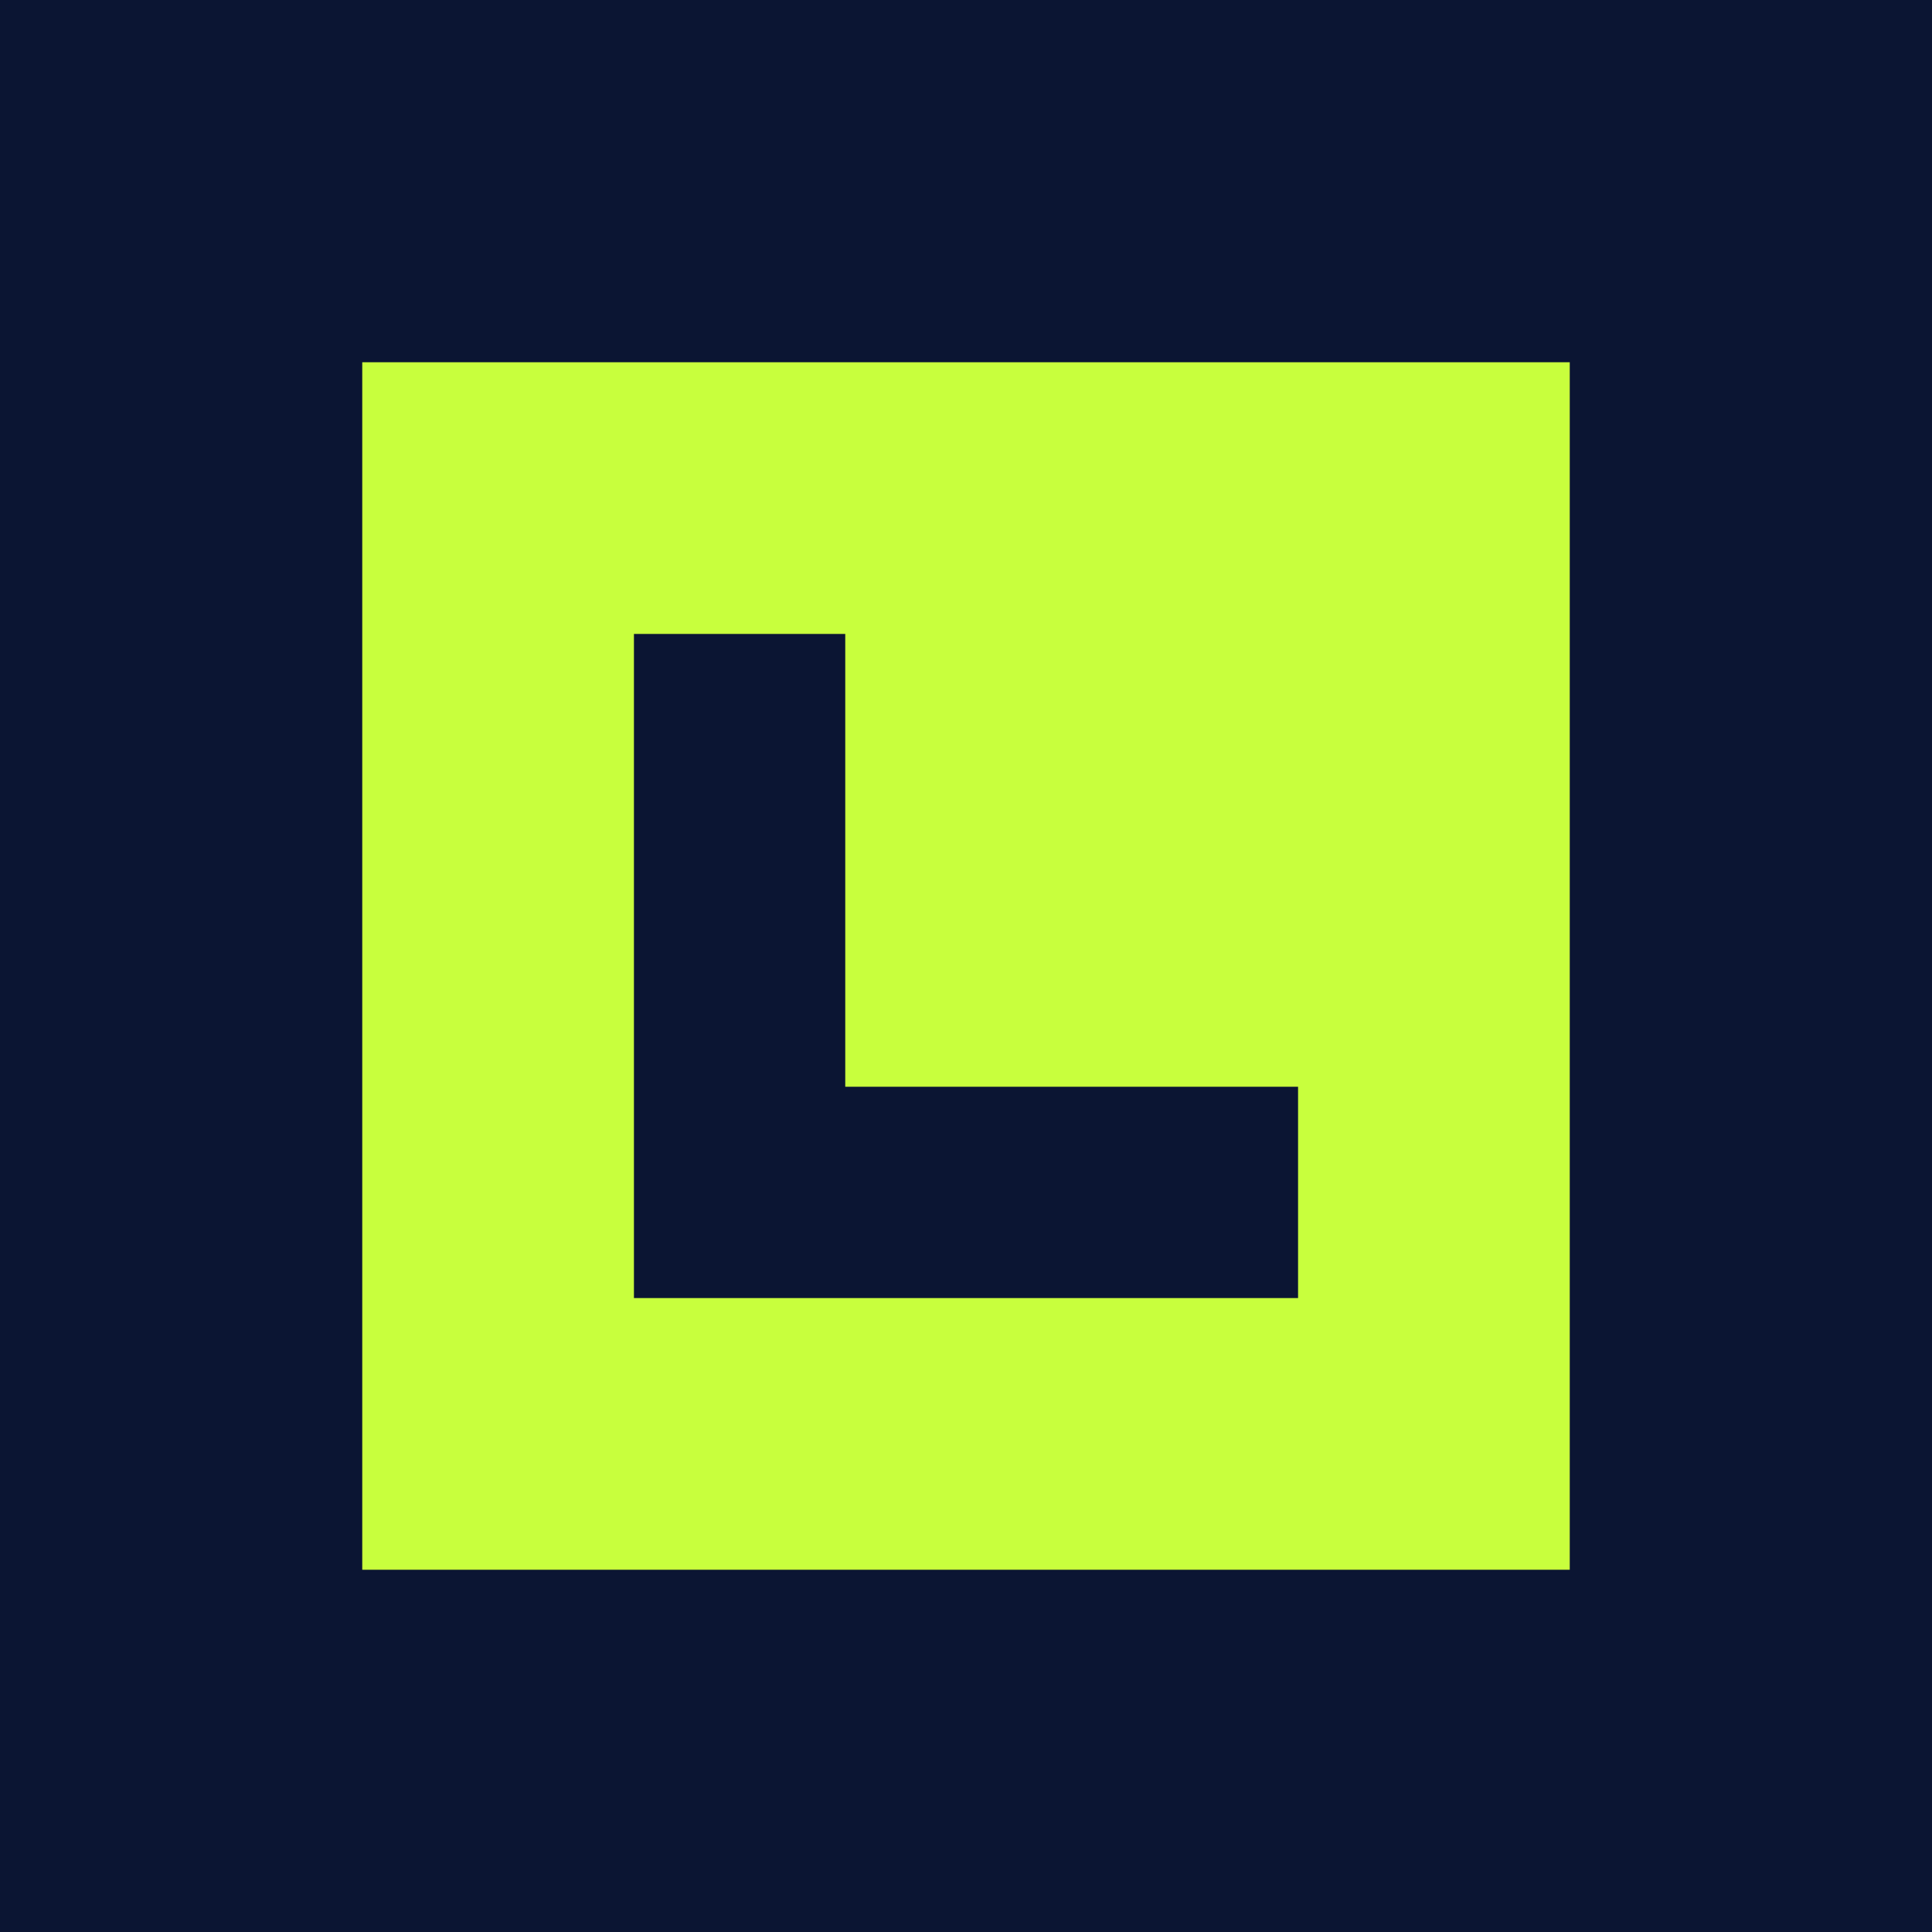
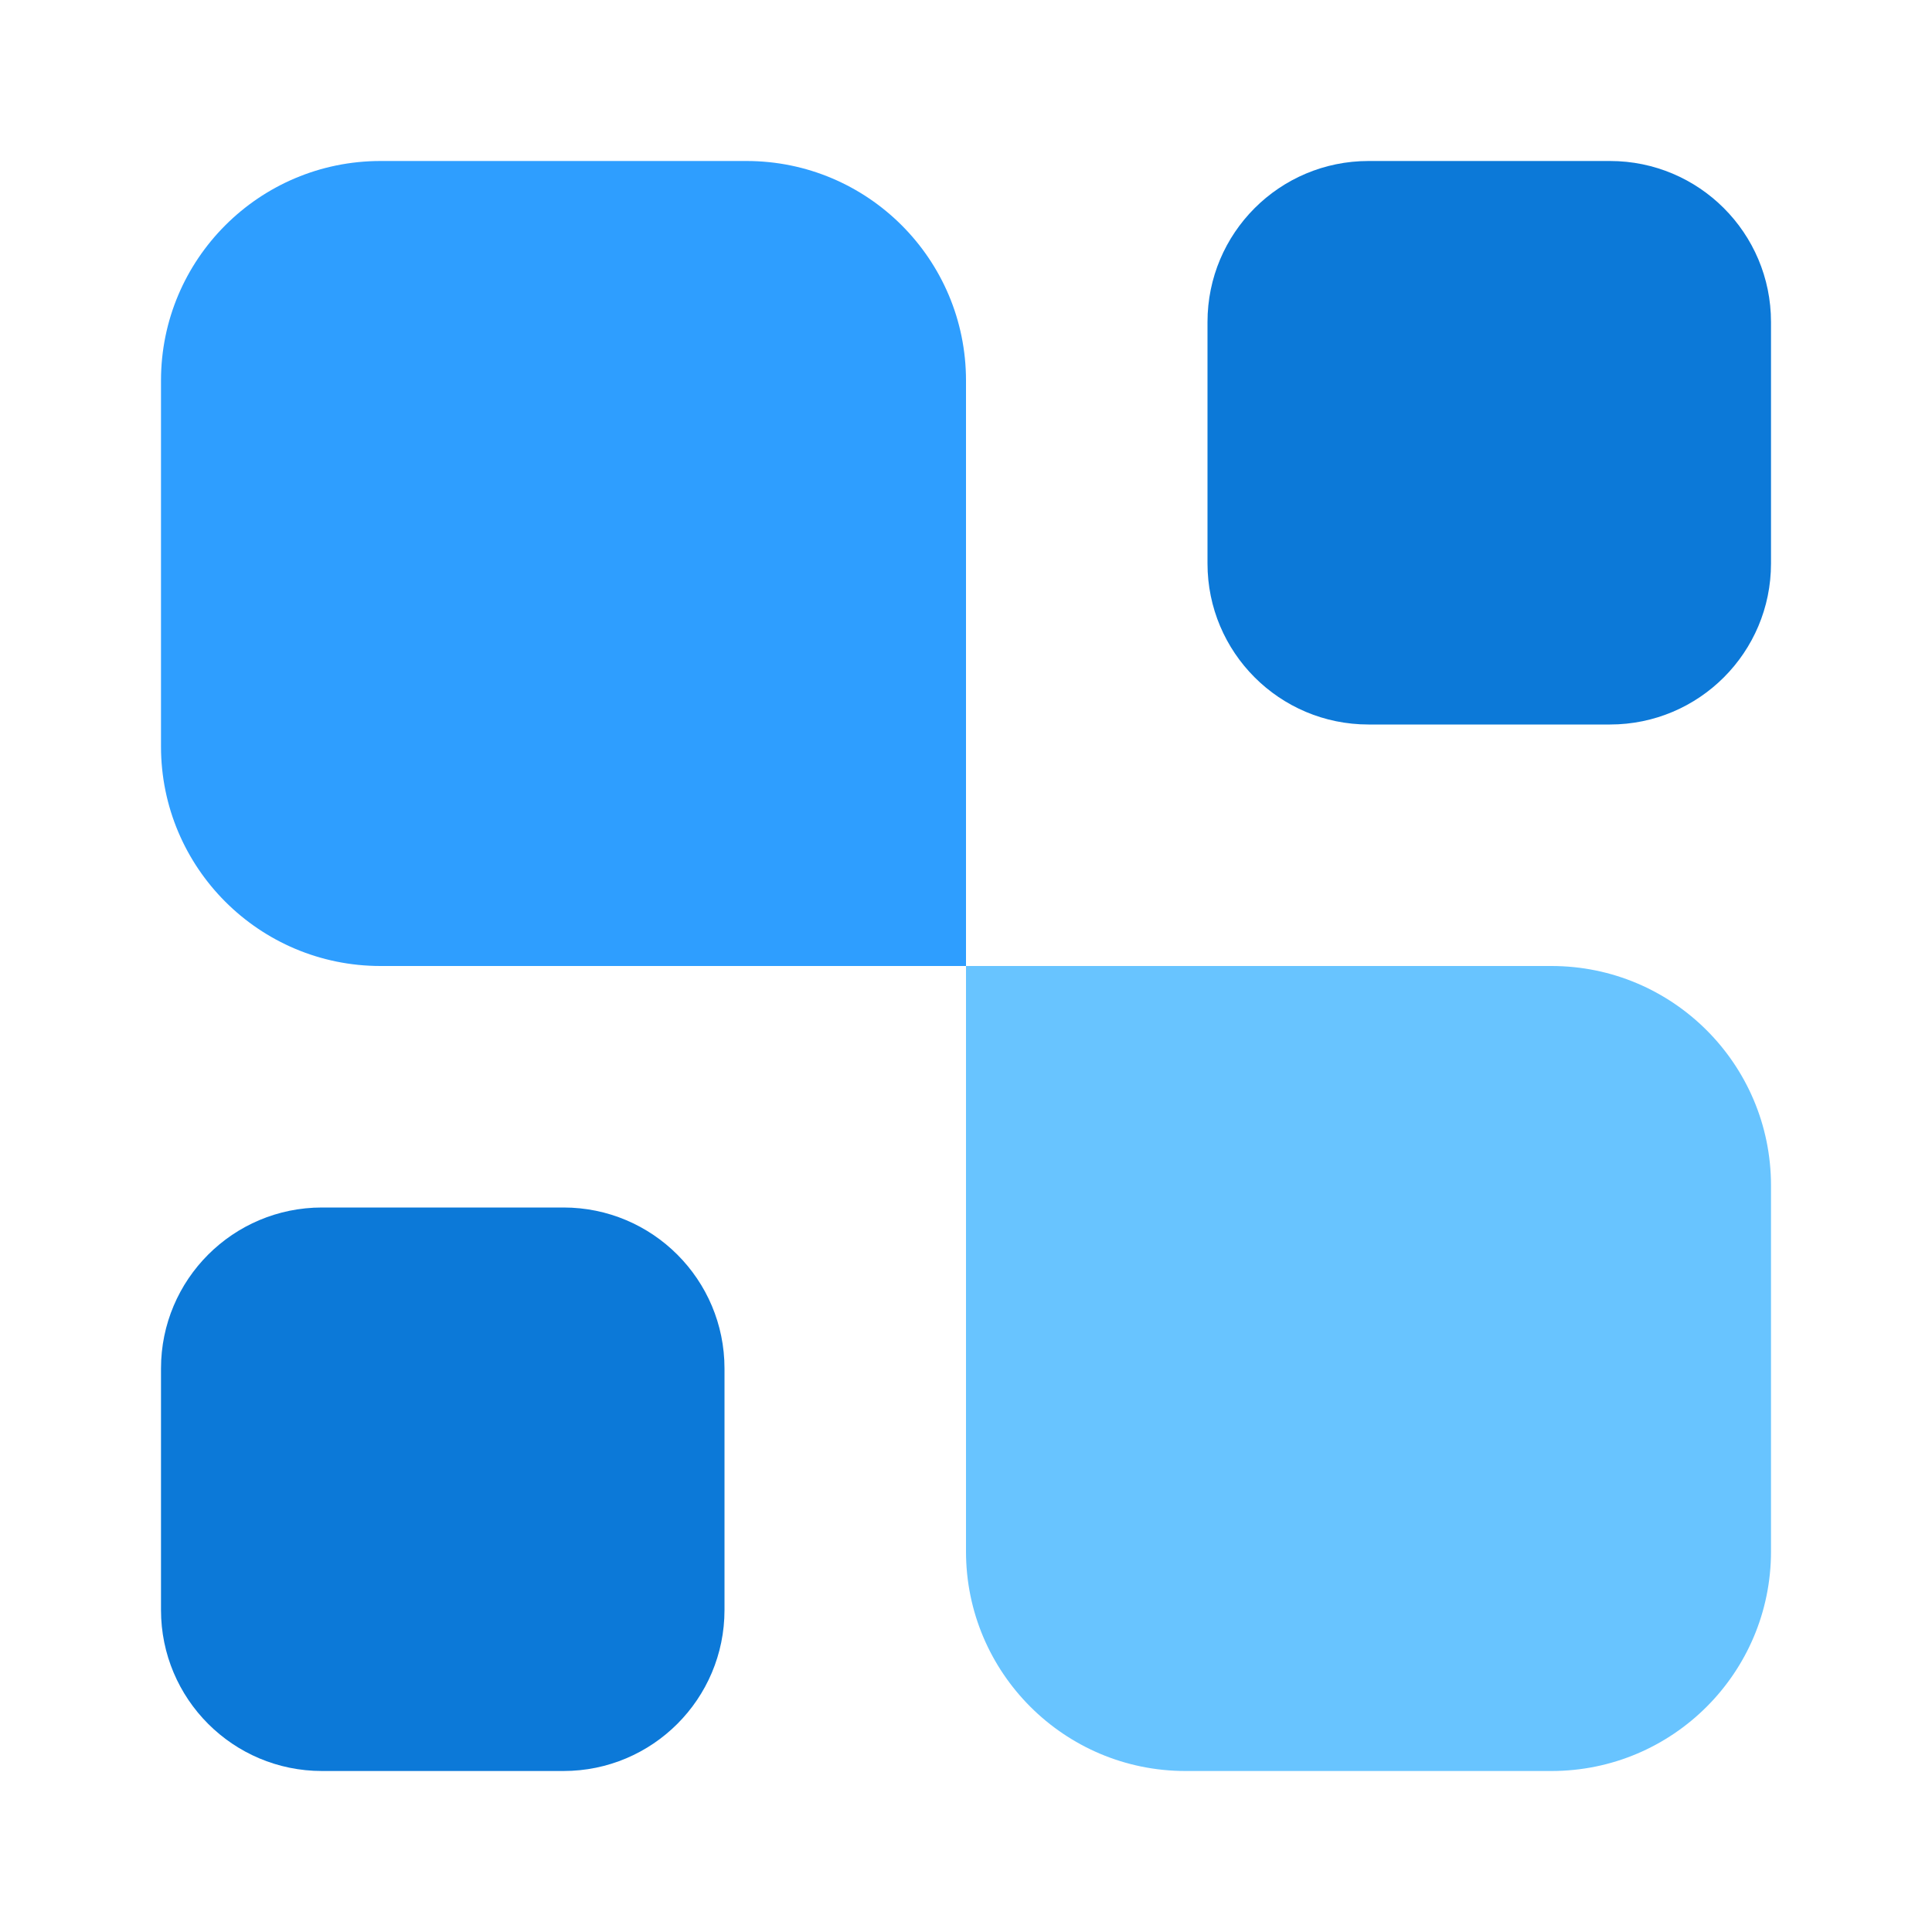
- <svg xmlns="http://www.w3.org/2000/svg" viewBox="0 0 64 64">
-   <rect width="64" height="64" fill="#0b1533" />
-   <path fill="#c8ff3d" d="M12 12h40v40H12z" />
-   <path fill="#0b1533" d="M21 21h7v15h15v7H21z" />
+ <svg xmlns="http://www.w3.org/2000/svg" width="24" height="24" viewBox="0 0 24 24" fill="none">
+   <path d="M22 19.273C22 20.779 20.779 22 19.273 22H14.727C13.221 22 12 20.779 12 19.273V12H19.273C20.779 12 22 13.221 22 14.727V19.273Z" fill="#68C4FF" />
+   <path d="M20 2C21.105 2 22 2.895 22 4V7C22 8.105 21.105 9 20 9H17C15.895 9 15 8.105 15 7V4C15 2.895 15.895 2 17 2H20Z" fill="#0C79D8" />
+   <path d="M7 15C8.105 15 9 15.895 9 17V20C9 21.105 8.105 22 7 22H4C2.895 22 2 21.105 2 20V17C2 15.895 2.895 15 4 15H7Z" fill="#0C79D8" />
+   <path d="M12 12H4.727C3.221 12 2 10.779 2 9.273V4.727C2 3.221 3.221 2 4.727 2H9.273C10.779 2 12 3.221 12 4.727V12Z" fill="#2E9EFF" />
</svg>
